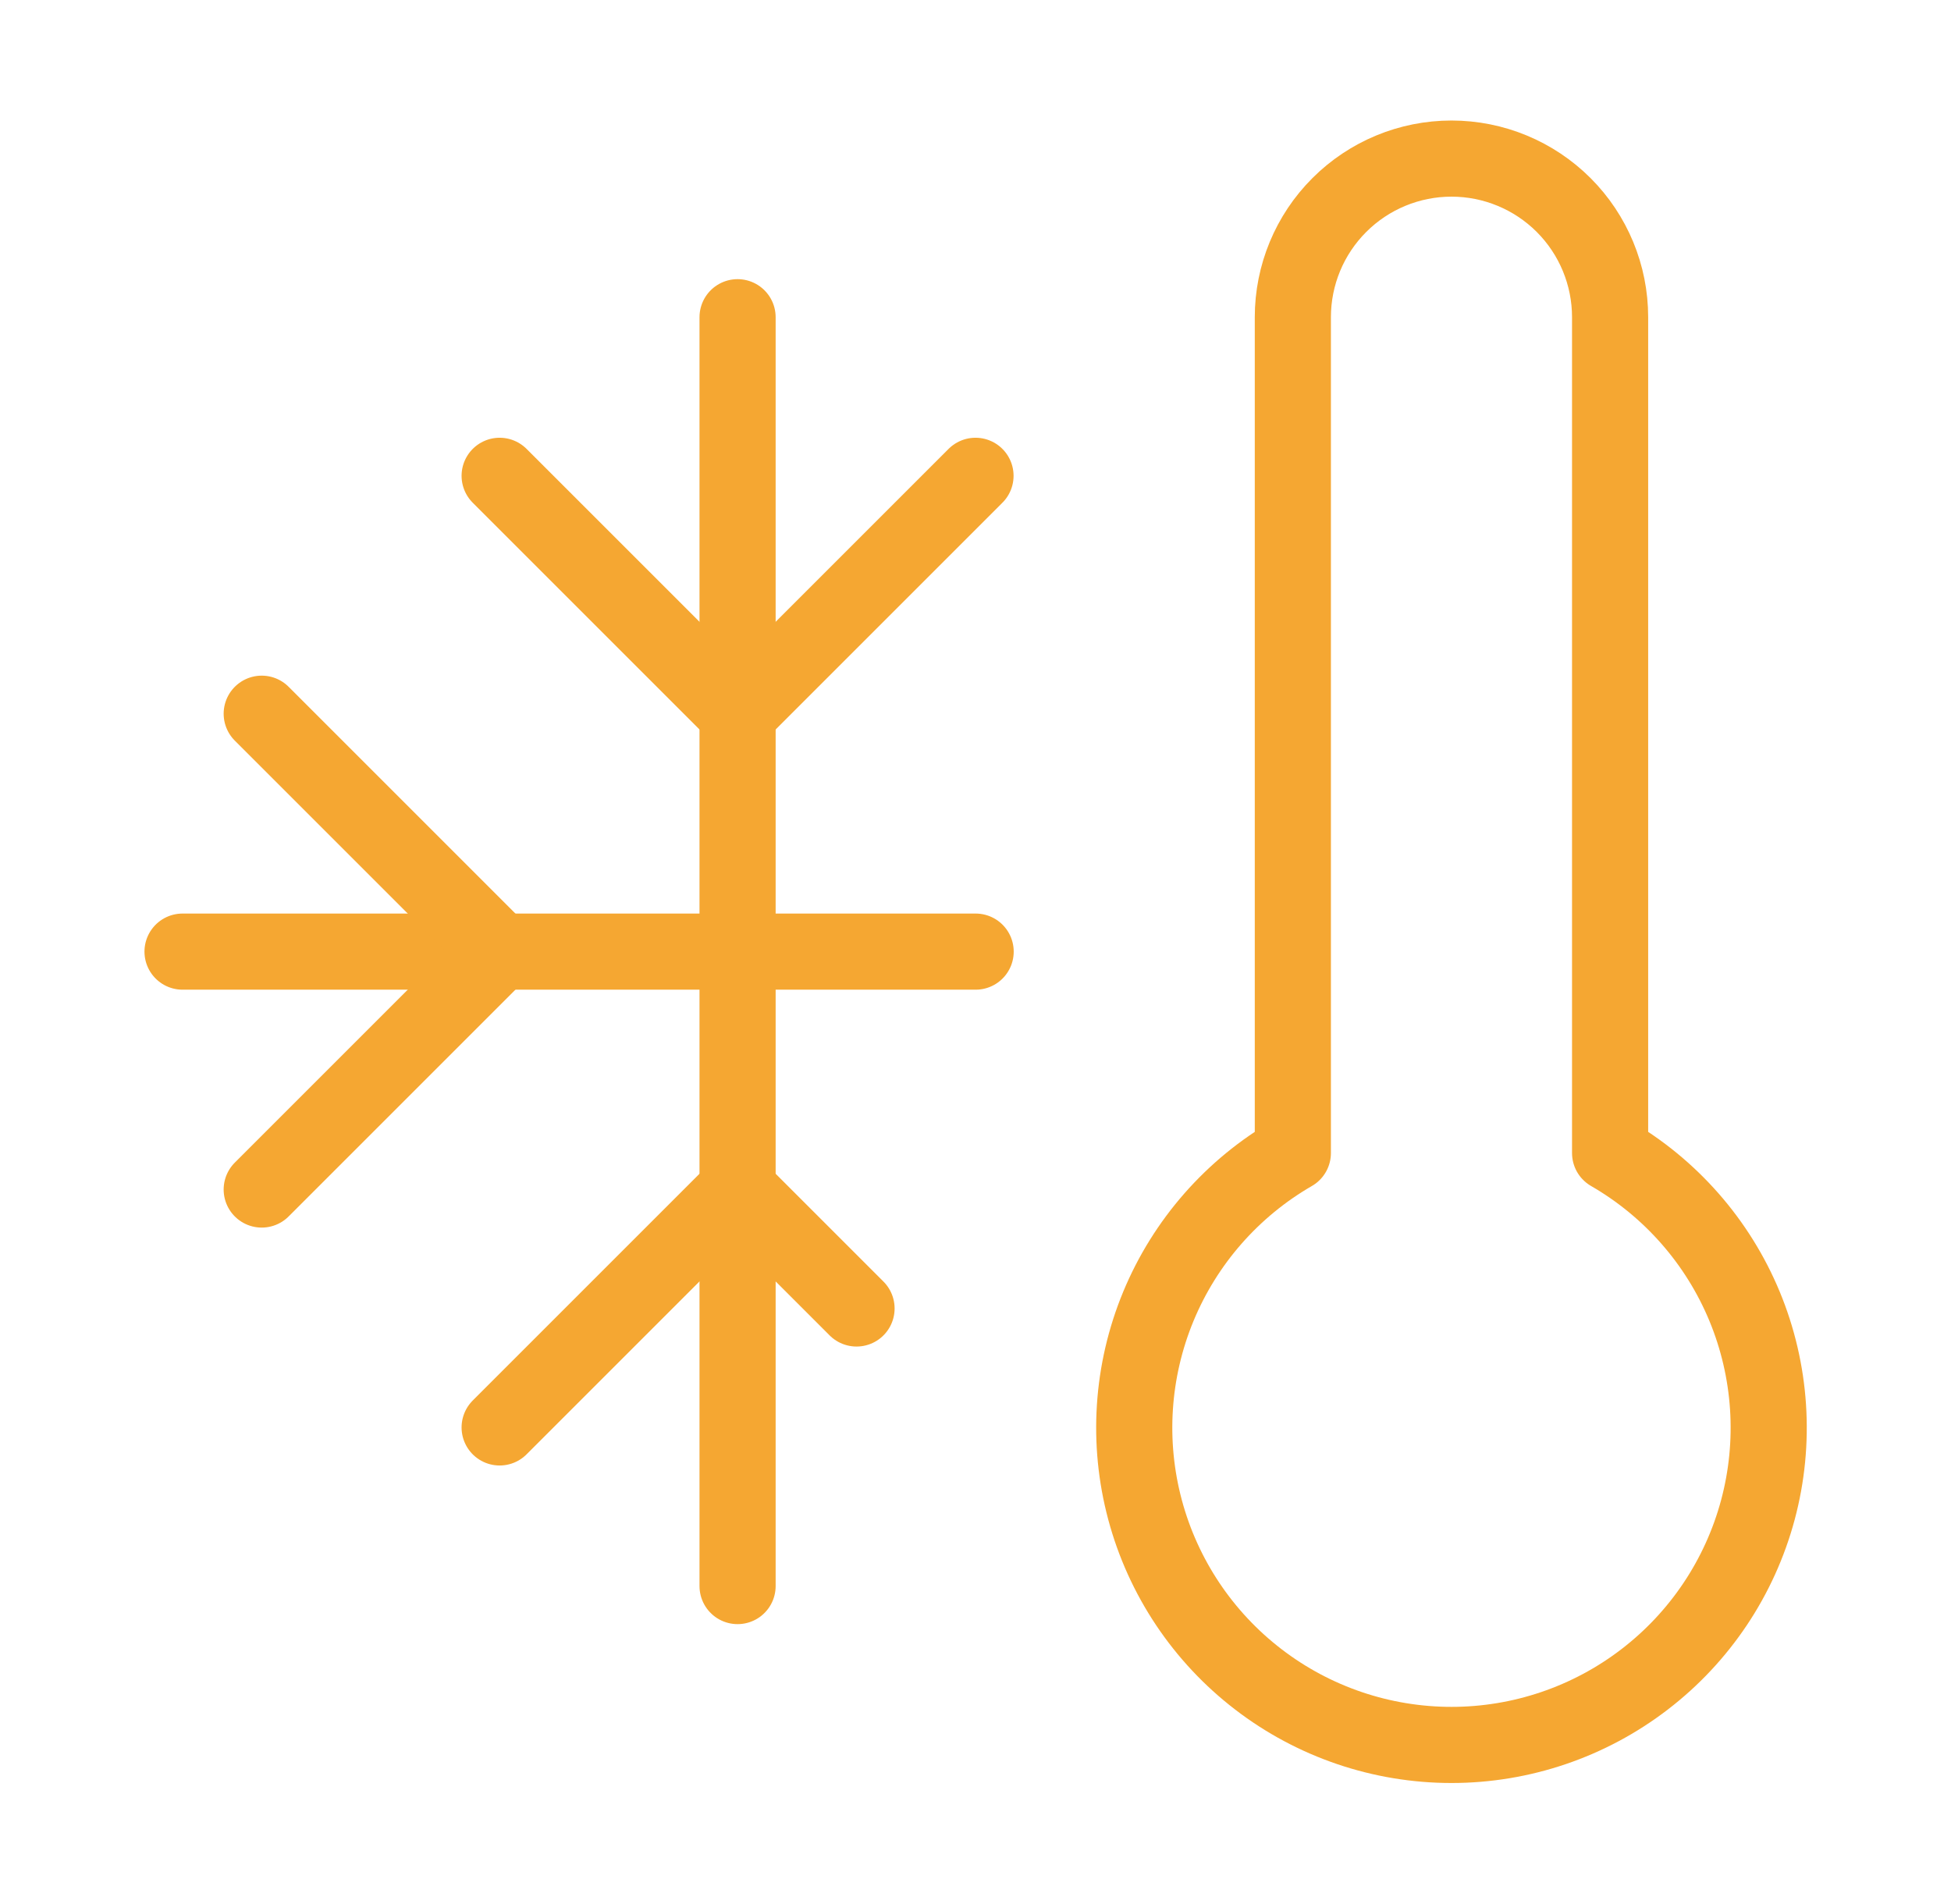
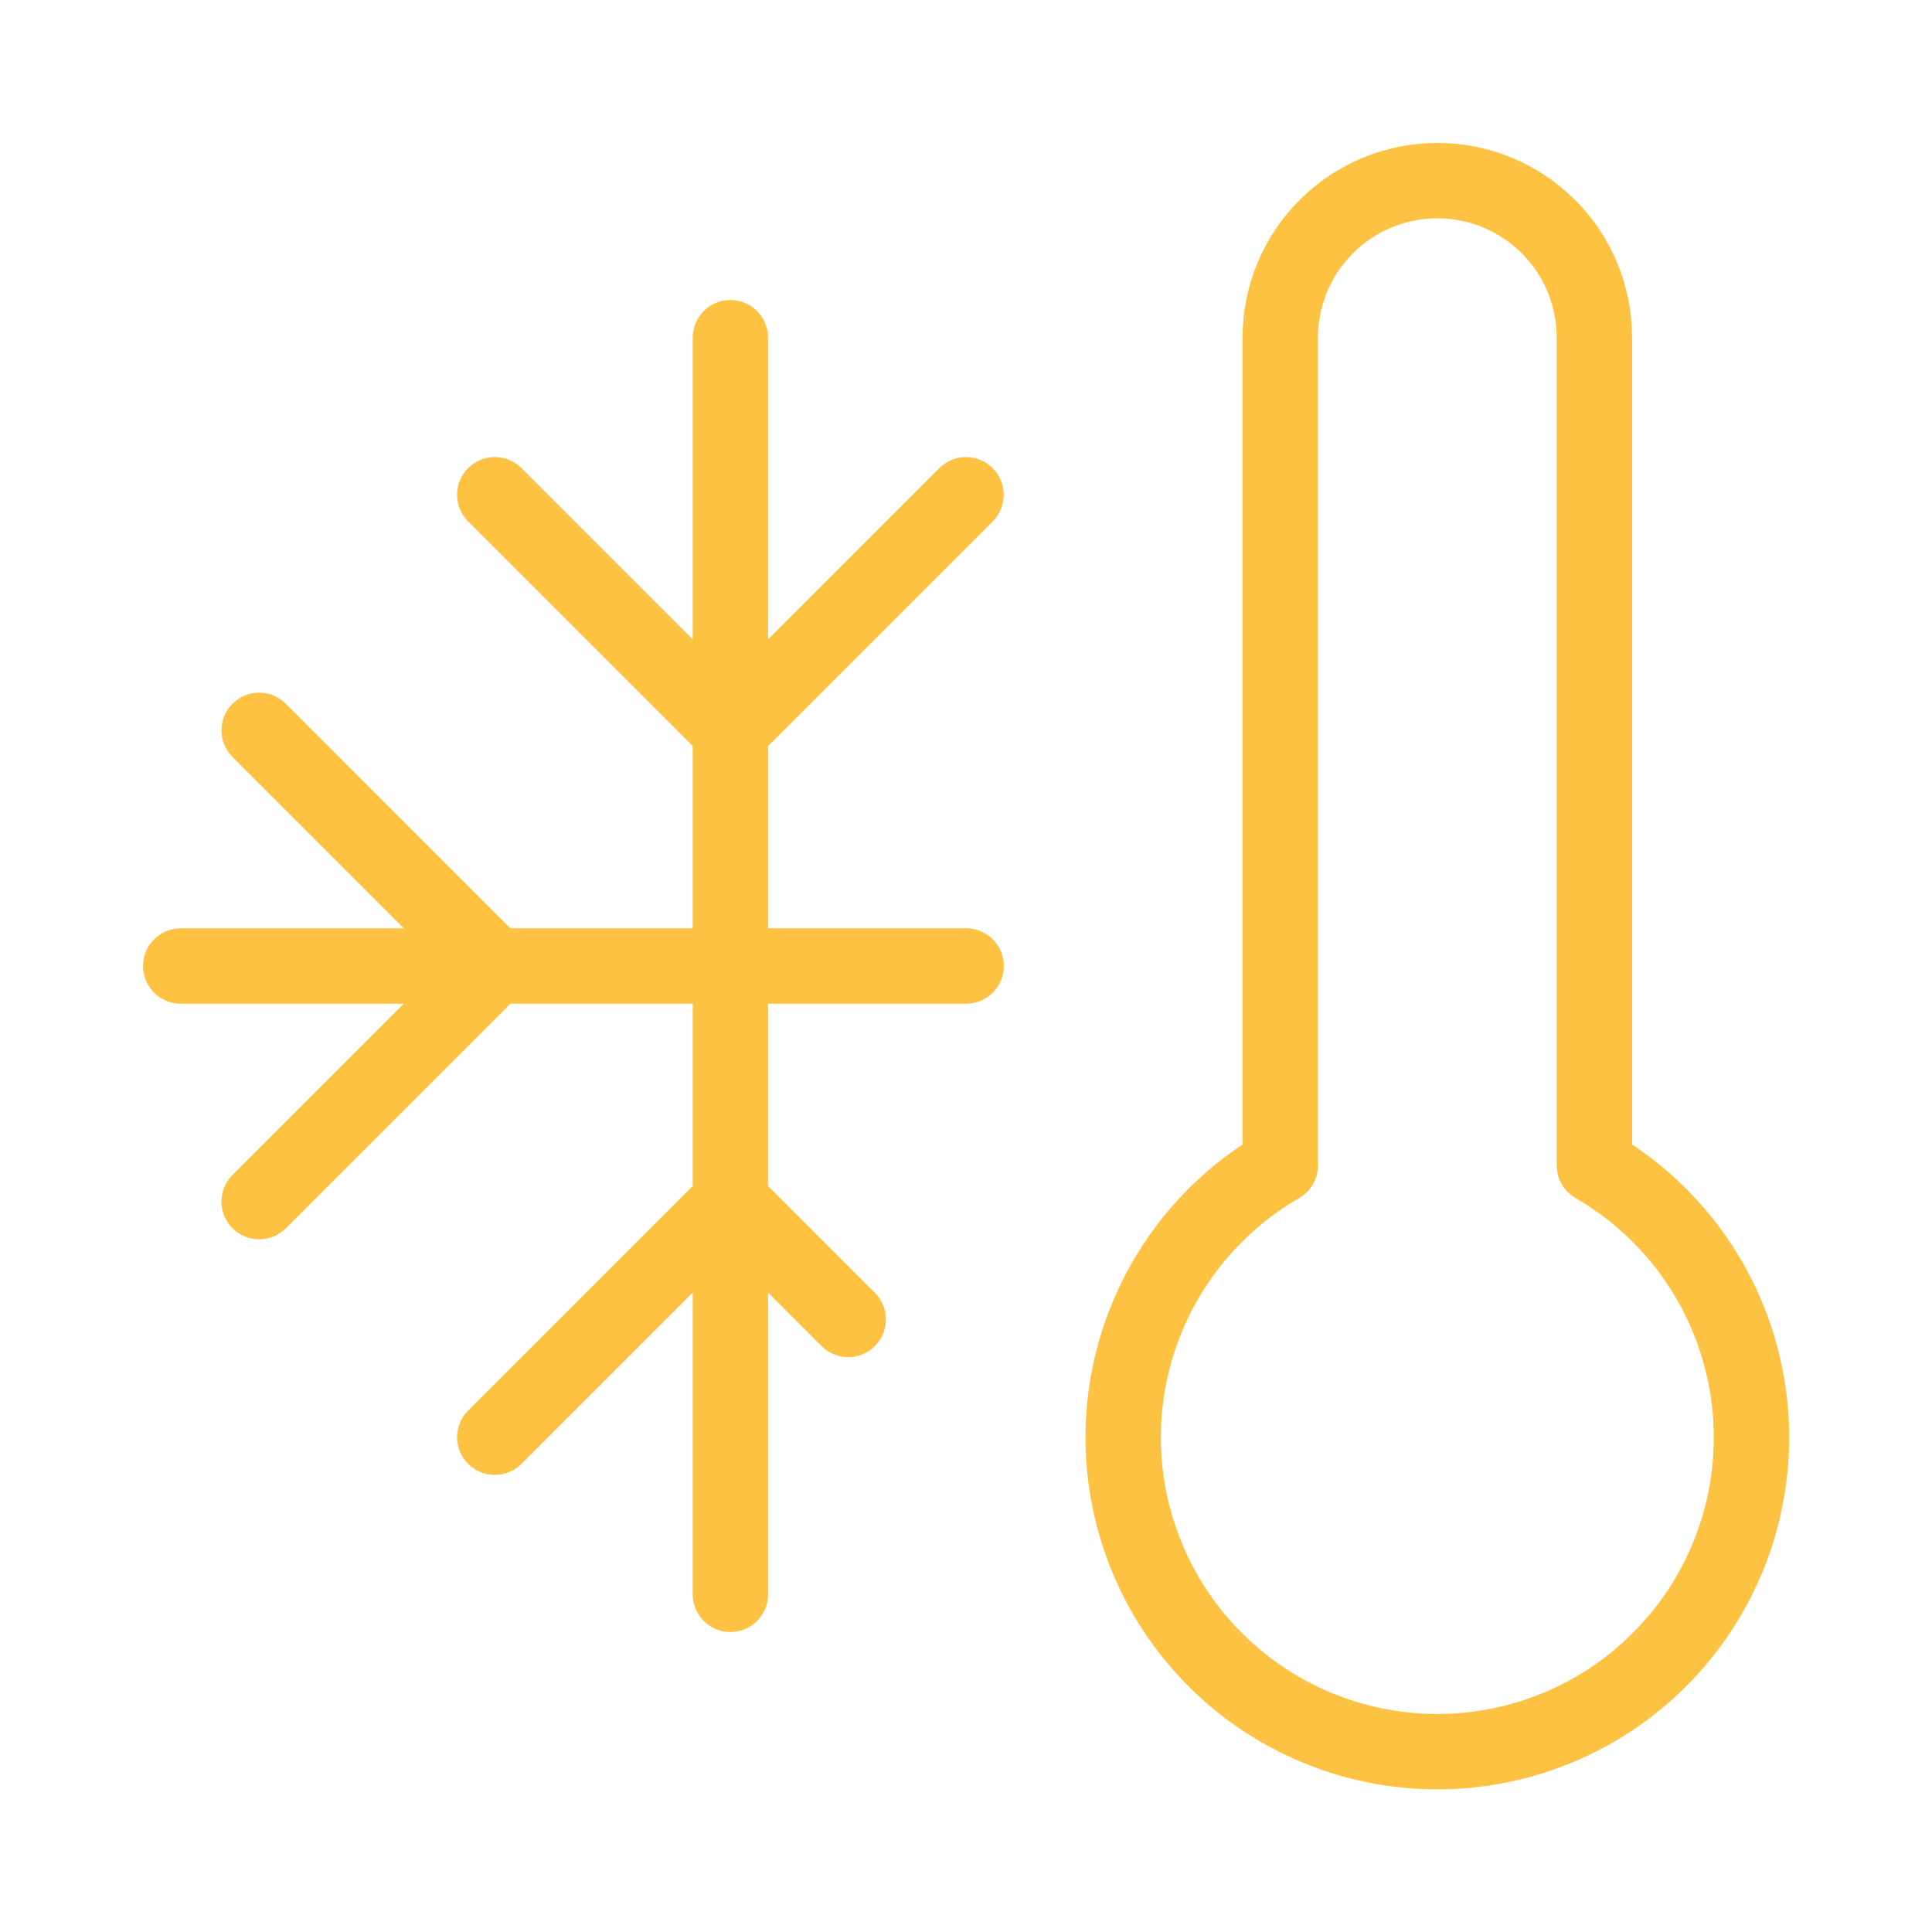
- <svg xmlns="http://www.w3.org/2000/svg" width="41" height="40" viewBox="0 0 41 40" fill="none">
-   <path d="M3.836 20H20.503" stroke="#F5A732" stroke-width="1.6" stroke-linecap="round" stroke-linejoin="round" />
-   <path d="M15.5 6.667V33.334" stroke="#F5A732" stroke-width="1.6" stroke-linecap="round" stroke-linejoin="round" />
-   <path d="M5.5 15L10.5 20L5.5 25" stroke="#F5A732" stroke-width="1.6" stroke-linecap="round" stroke-linejoin="round" />
-   <path d="M20.5 10L15.5 15L10.5 10" stroke="#F5A732" stroke-width="1.6" stroke-linecap="round" stroke-linejoin="round" />
-   <path d="M10.5 30L15.5 25L18 27.5" stroke="#F5A732" stroke-width="1.6" stroke-linecap="round" stroke-linejoin="round" />
-   <path d="M33.836 6.666V24.233C35.107 24.967 36.1 26.099 36.662 27.455C37.223 28.811 37.322 30.314 36.942 31.732C36.562 33.15 35.725 34.402 34.561 35.295C33.397 36.189 31.97 36.673 30.503 36.673C29.035 36.673 27.608 36.189 26.444 35.295C25.28 34.402 24.443 33.15 24.063 31.732C23.683 30.314 23.782 28.811 24.343 27.455C24.905 26.099 25.898 24.967 27.169 24.233V6.666C27.169 5.782 27.52 4.934 28.146 4.309C28.771 3.684 29.619 3.333 30.503 3.333C31.387 3.333 32.234 3.684 32.86 4.309C33.485 4.934 33.836 5.782 33.836 6.666Z" stroke="#F5A732" stroke-width="1.6" stroke-linecap="round" stroke-linejoin="round" />
+ <svg xmlns="http://www.w3.org/2000/svg" width="41" height="41" viewBox="0 0 41 41" fill="none">
+   <g id="Frame">
+     <path id="Vector" d="M3.836 20.5H20.503" stroke="#FDC242" stroke-width="1.6" stroke-linecap="round" stroke-linejoin="round" />
+     <path id="Vector_2" d="M15.5 7.167V33.834" stroke="#FDC242" stroke-width="1.6" stroke-linecap="round" stroke-linejoin="round" />
+     <path id="Vector_3" d="M5.5 15.5L10.5 20.5L5.5 25.5" stroke="#FDC242" stroke-width="1.6" stroke-linecap="round" stroke-linejoin="round" />
+     <path id="Vector_4" d="M20.5 10.5L15.5 15.5L10.5 10.5" stroke="#FDC242" stroke-width="1.6" stroke-linecap="round" stroke-linejoin="round" />
+     <path id="Vector_5" d="M10.5 30.5L15.5 25.5L18 28" stroke="#FDC242" stroke-width="1.6" stroke-linecap="round" stroke-linejoin="round" />
+     <path id="Vector_6" d="M33.836 7.166V24.733C35.107 25.467 36.1 26.599 36.662 27.955C37.223 29.311 37.322 30.814 36.942 32.232C36.562 33.65 35.725 34.902 34.561 35.795C33.397 36.689 31.97 37.173 30.503 37.173C29.035 37.173 27.608 36.689 26.444 35.795C25.28 34.902 24.443 33.65 24.063 32.232C23.683 30.814 23.782 29.311 24.343 27.955C24.905 26.599 25.898 25.467 27.169 24.733V7.166C27.169 6.282 27.52 5.434 28.146 4.809C28.771 4.184 29.619 3.833 30.503 3.833C31.387 3.833 32.234 4.184 32.86 4.809C33.485 5.434 33.836 6.282 33.836 7.166Z" stroke="#FDC242" stroke-width="1.6" stroke-linecap="round" stroke-linejoin="round" />
+   </g>
</svg>
